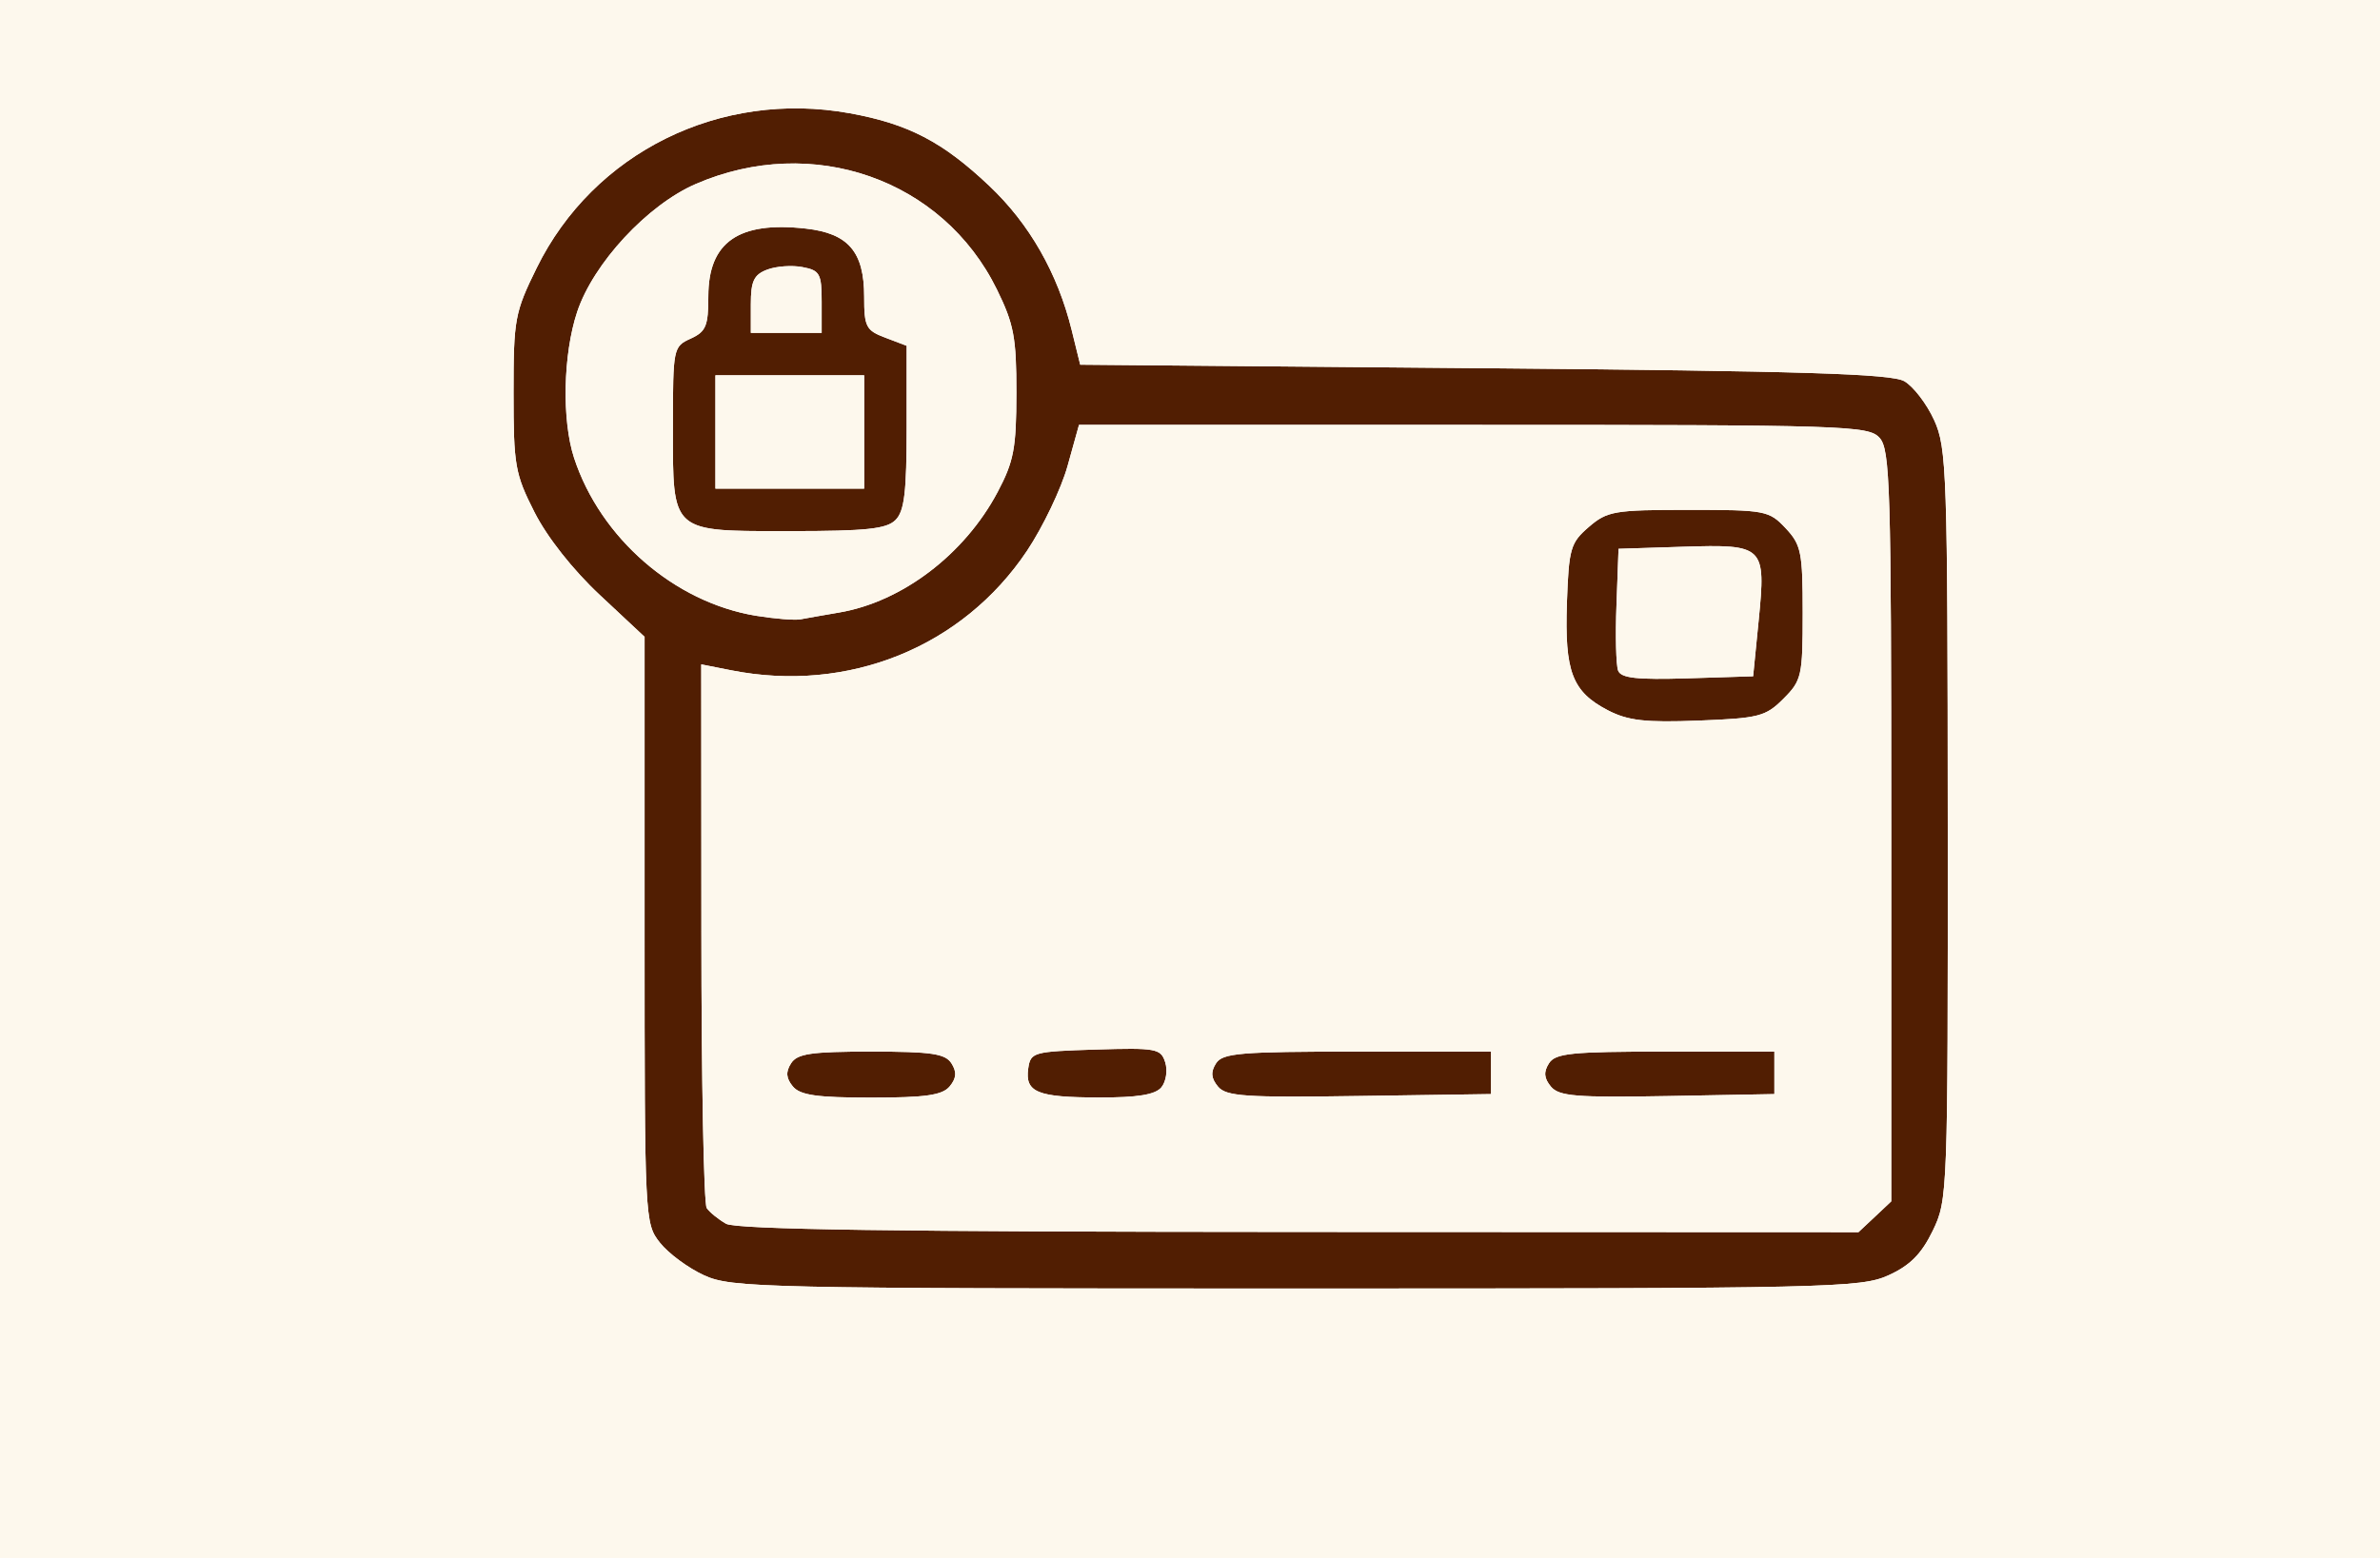
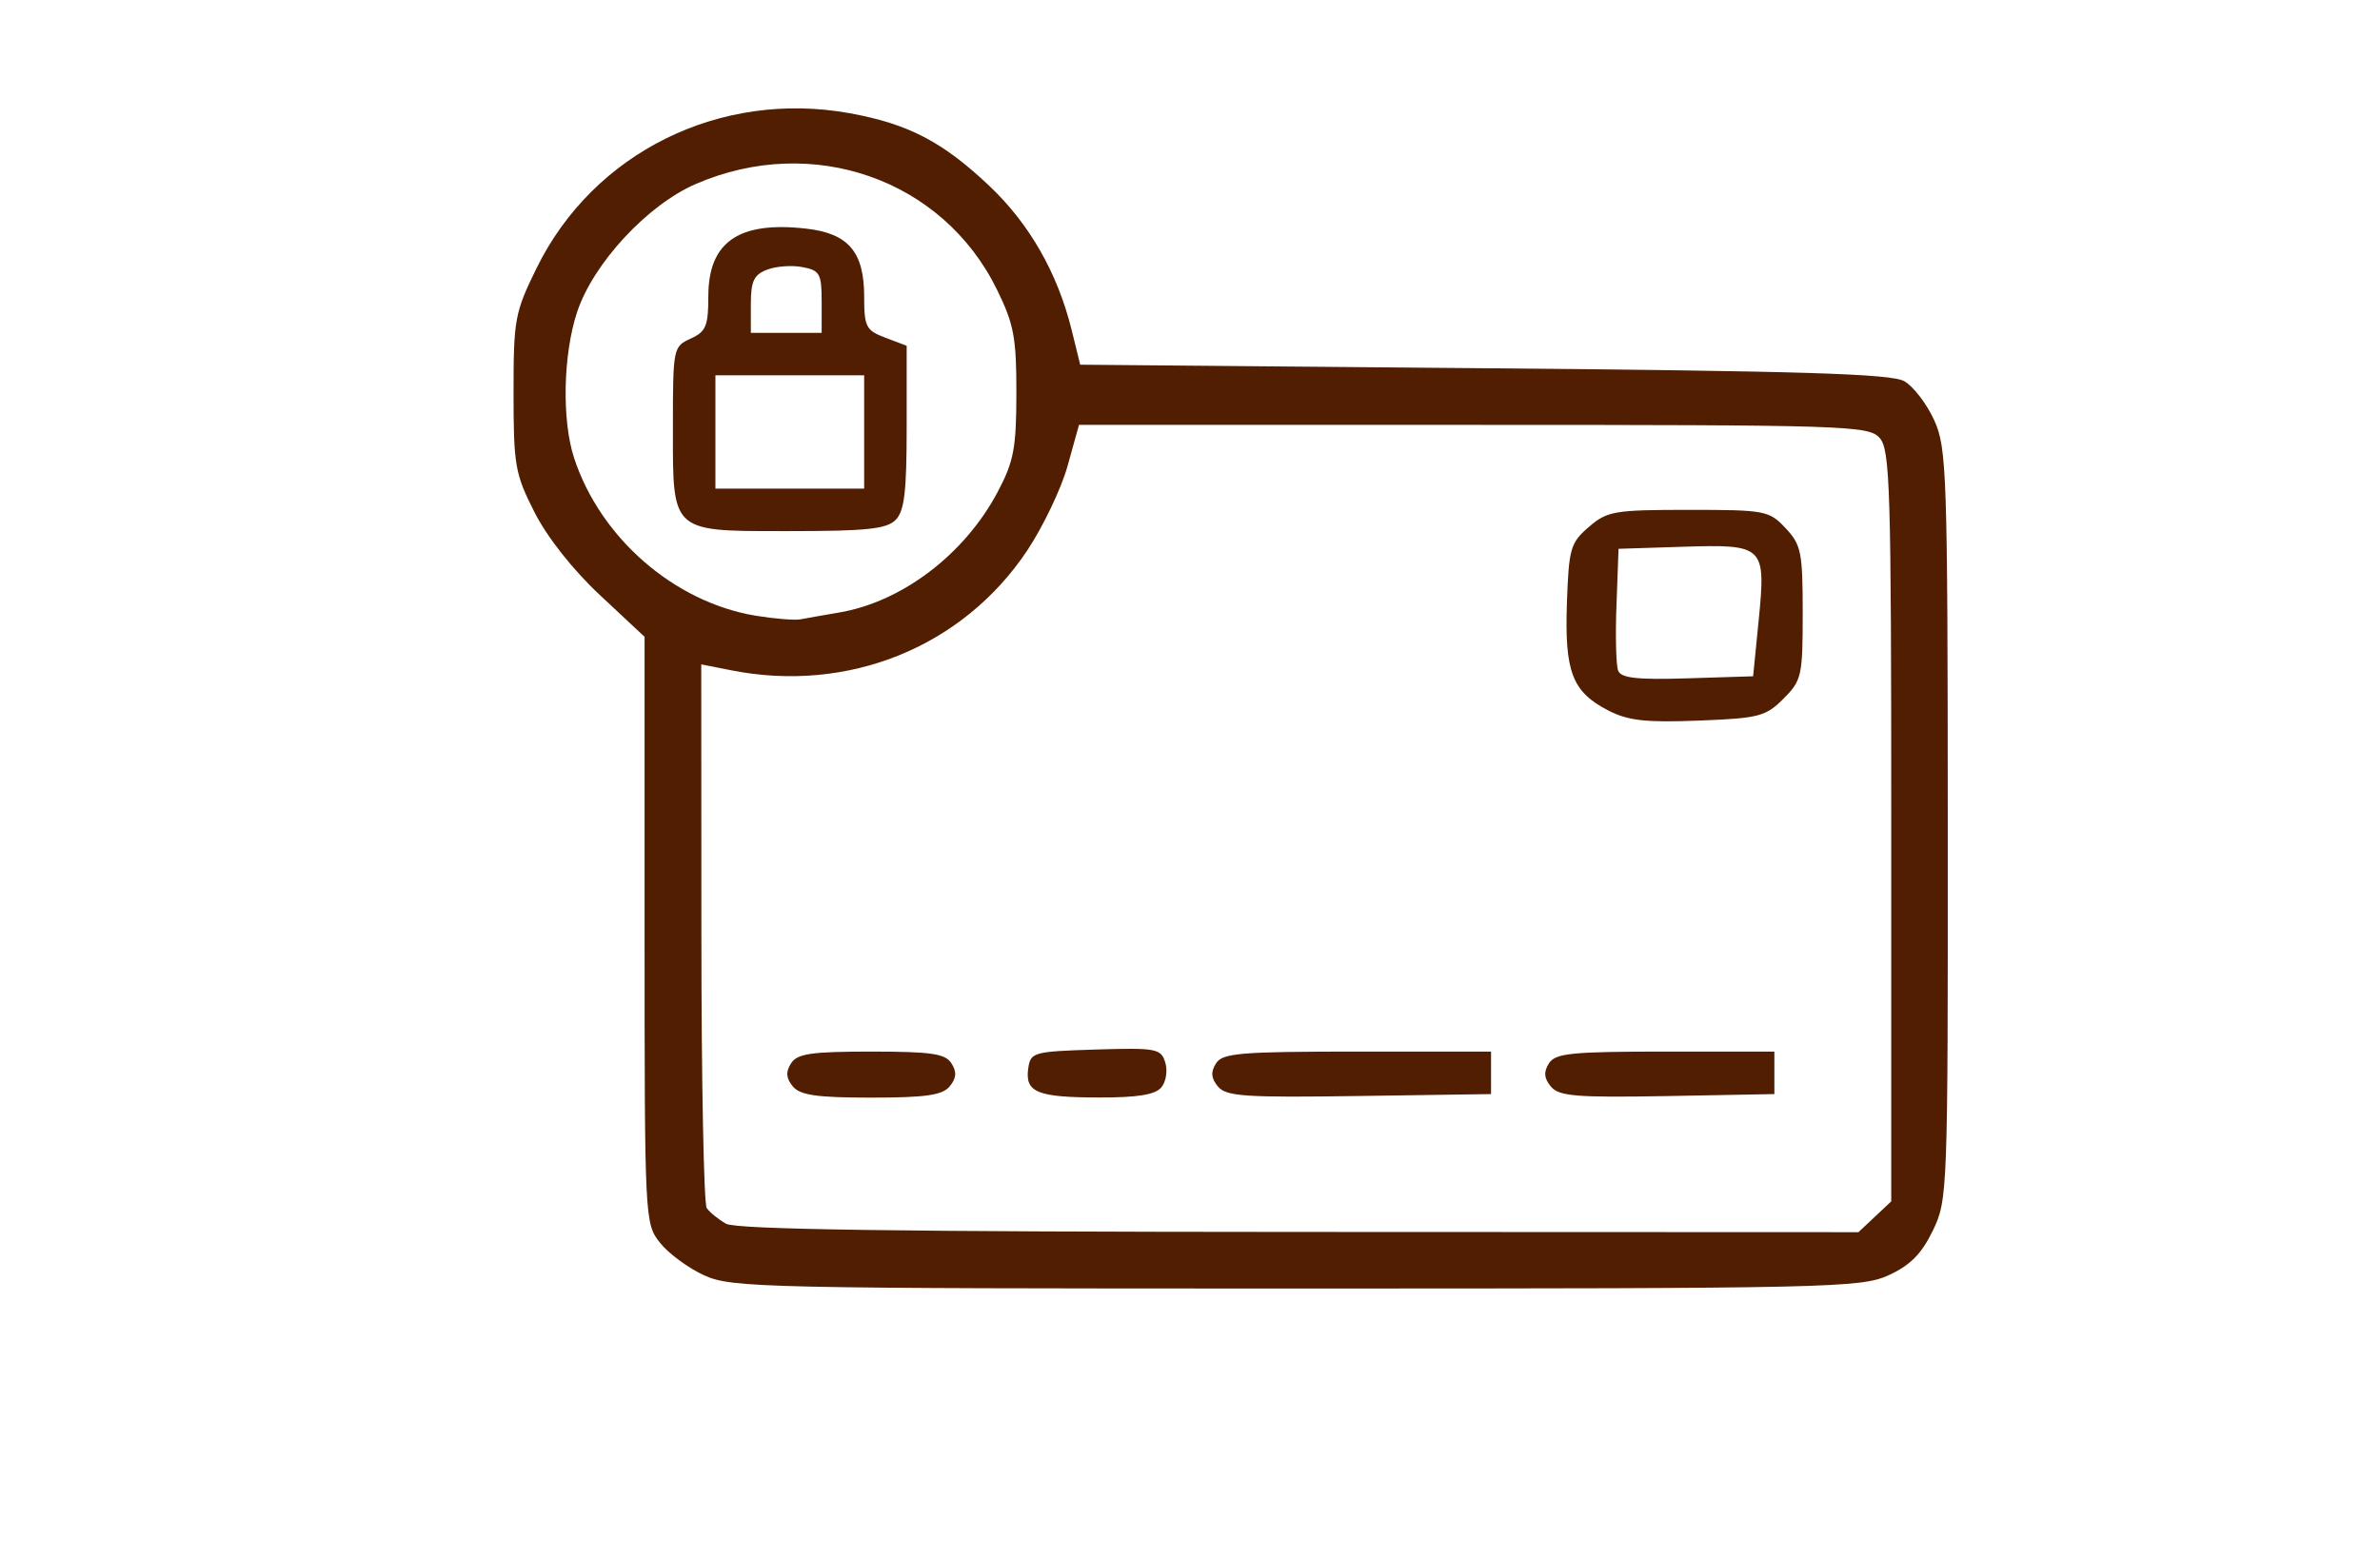
<svg xmlns="http://www.w3.org/2000/svg" width="336" height="220" viewBox="0 0 336 220">
  <g>
    <path d="M 266.61 180.09 C262.71,181.86 258.44,181.96 183.00,181.96 C107.75,181.96 103.28,181.86 99.42,180.10 C97.18,179.08 94.37,177.01 93.17,175.49 C91.02,172.76 91.00,172.31 91.00,131.33 L 91.00 89.93 L 84.70 84.04 C80.86,80.45 77.25,75.87 75.45,72.32 C72.71,66.92 72.50,65.70 72.50,55.48 C72.50,45.07 72.68,44.11 75.77,37.83 C83.79,21.52 101.68,12.68 119.96,15.99 C128.23,17.49 133.08,20.02 139.67,26.25 C145.33,31.60 149.31,38.57 151.29,46.59 L 152.50 51.50 L 209.50 52.00 C254.38,52.39 267.00,52.78 268.84,53.83 C270.12,54.56 272.02,57.04 273.06,59.33 C274.84,63.25 274.96,66.66 274.98,116.43 C275.00,168.53 274.97,169.44 272.86,173.80 C271.26,177.09 269.66,178.70 266.61,180.09 ZM 102.50 172.81 C103.94,173.62 126.48,173.95 183.44,173.97 L 262.37 174.00 L 267.00 169.65 L 267.00 116.65 C267.00,68.74 266.84,63.48 265.35,61.83 C263.78,60.10 260.68,60.00 208.01,60.00 L 152.33 60.00 L 150.71 65.82 C149.82,69.01 147.25,74.39 145.00,77.77 C135.90,91.39 119.76,97.92 103.25,94.66 L 99.00 93.82 L 99.02 131.66 C99.02,152.47 99.36,169.99 99.77,170.59 C100.17,171.18 101.40,172.18 102.50,172.81 ZM 106.70 86.95 C109.34,87.38 112.18,87.61 113.00,87.46 C113.82,87.30 116.28,86.87 118.45,86.50 C127.34,85.00 136.16,78.30 140.83,69.50 C143.13,65.16 143.48,63.31 143.49,55.50 C143.50,47.68 143.14,45.76 140.73,40.86 C133.08,25.29 114.69,18.85 98.23,25.98 C91.40,28.94 83.77,37.17 81.48,44.05 C79.49,50.04 79.30,59.34 81.05,64.68 C84.77,75.99 95.19,85.04 106.70,86.95 ZM 126.43 73.43 C125.16,74.70 122.32,75.00 111.58,75.00 C111.15,75.00 110.73,75.00 110.32,75.00 C102.37,75.01 98.55,75.01 96.70,73.10 C94.99,71.32 94.99,67.89 95.00,61.28 C95.00,60.91 95.00,60.54 95.00,60.15 C95.00,49.18 95.05,48.93 97.50,47.82 C99.67,46.83 100.00,46.03 100.00,41.84 C100.00,34.18 104.28,31.21 113.77,32.28 C119.77,32.95 122.00,35.56 122.00,41.89 C122.00,46.16 122.26,46.66 125.00,47.69 L 128.00 48.83 L 128.00 60.34 C128.00,69.48 127.68,72.18 126.43,73.43 ZM 251.77 98.68 C249.27,101.19 248.30,101.43 239.77,101.76 C232.29,102.05 229.83,101.77 227.01,100.31 C221.95,97.68 220.88,94.88 221.21,85.16 C221.48,77.44 221.71,76.65 224.31,74.41 C226.91,72.17 227.91,72.00 238.38,72.00 C249.20,72.00 249.75,72.10 252.08,74.58 C254.29,76.93 254.50,77.99 254.50,86.56 C254.50,95.45 254.36,96.10 251.77,98.68 ZM 228.44 94.70 C228.85,95.76 231.09,96.01 238.23,95.79 L 247.50 95.50 L 248.28 87.64 C249.32,77.08 249.09,76.85 237.60,77.21 L 228.50 77.50 L 228.21 85.41 C228.04,89.76 228.15,93.94 228.44,94.70 ZM 101.00 53.00 L 101.00 69.00 L 122.00 69.00 L 122.00 53.00 ZM 210.50 148.50 L 210.50 154.50 L 191.89 154.77 C175.81,155.01 173.10,154.83 171.95,153.44 C170.98,152.27 170.90,151.38 171.67,150.17 C172.59,148.71 175.07,148.50 191.61,148.50 ZM 250.50 148.50 L 250.50 154.50 L 235.39 154.78 C222.51,155.01 220.09,154.81 218.95,153.44 C217.98,152.27 217.90,151.38 218.67,150.17 C219.57,148.73 221.83,148.50 235.11,148.50 ZM 134.07 153.42 C133.03,154.66 130.68,155.00 123.00,155.00 C115.32,155.00 112.97,154.66 111.93,153.42 C110.98,152.27 110.90,151.38 111.67,150.17 C112.54,148.79 114.49,148.50 123.00,148.50 C131.51,148.50 133.46,148.79 134.33,150.17 C135.10,151.38 135.02,152.27 134.07,153.42 ZM 163.96 153.55 C163.10,154.59 160.59,155.00 155.13,154.98 C146.43,154.97 144.69,154.25 145.16,150.89 C145.49,148.59 145.86,148.49 154.67,148.21 C163.22,147.95 163.89,148.07 164.50,150.01 C164.87,151.16 164.62,152.75 163.96,153.55 ZM 106.00 42.98 L 106.00 47.00 L 116.00 47.00 L 116.00 42.62 C116.00,38.65 115.74,38.18 113.30,37.72 C111.82,37.43 109.57,37.59 108.30,38.08 C106.43,38.79 106.00,39.70 106.00,42.98 Z" fill="rgb(81,30,2)" />
-     <path d="M 0.00 110.00 L 0.00 0.00 L 168.00 0.00 L 336.00 0.00 L 336.00 110.00 L 336.00 220.00 L 168.00 220.00 L 0.00 220.00 L 0.00 110.00 ZM 266.61 180.09 C269.66,178.70 271.26,177.09 272.86,173.80 C274.97,169.44 275.00,168.53 274.98,116.43 C274.96,66.66 274.84,63.25 273.06,59.33 C272.02,57.04 270.12,54.56 268.84,53.83 C267.00,52.78 254.38,52.39 209.50,52.00 L 152.50 51.50 L 151.29 46.59 C149.31,38.57 145.33,31.60 139.67,26.25 C133.08,20.02 128.23,17.49 119.96,15.99 C101.68,12.68 83.79,21.52 75.77,37.83 C72.68,44.11 72.50,45.07 72.50,55.48 C72.50,65.70 72.71,66.92 75.45,72.32 C77.25,75.87 80.86,80.45 84.70,84.04 L 91.00 89.93 L 91.00 131.33 C91.00,172.31 91.02,172.76 93.17,175.49 C94.37,177.01 97.18,179.08 99.42,180.10 C103.28,181.86 107.75,181.96 183.00,181.96 C258.44,181.96 262.71,181.86 266.61,180.09 ZM 102.50 172.81 C101.40,172.18 100.17,171.18 99.77,170.59 C99.36,169.99 99.02,152.47 99.02,131.66 L 99.00 93.82 L 103.25 94.66 C119.76,97.92 135.90,91.39 145.00,77.77 C147.25,74.39 149.82,69.01 150.71,65.82 L 152.33 60.00 L 208.01 60.00 C260.68,60.00 263.78,60.10 265.35,61.83 C266.84,63.48 267.00,68.74 267.00,116.65 L 267.00 169.65 L 264.69 171.83 L 262.37 174.00 L 183.44 173.97 C126.48,173.95 103.94,173.62 102.50,172.81 ZM 134.07 153.42 C135.02,152.27 135.10,151.38 134.33,150.17 C133.46,148.79 131.51,148.50 123.00,148.50 C114.49,148.50 112.54,148.79 111.67,150.17 C110.90,151.38 110.98,152.27 111.93,153.42 C112.97,154.66 115.32,155.00 123.00,155.00 C130.68,155.00 133.03,154.66 134.07,153.42 ZM 163.96 153.55 C164.62,152.75 164.87,151.16 164.50,150.01 C163.89,148.07 163.22,147.95 154.67,148.21 C145.86,148.49 145.49,148.59 145.16,150.89 C144.69,154.25 146.43,154.97 155.13,154.98 C160.59,155.00 163.10,154.59 163.96,153.55 ZM 210.50 151.50 L 210.50 148.50 L 191.61 148.50 C175.07,148.50 172.59,148.71 171.67,150.17 C170.90,151.38 170.98,152.27 171.95,153.44 C173.10,154.83 175.81,155.01 191.89,154.77 L 210.50 154.50 L 210.50 151.50 ZM 250.50 151.50 L 250.50 148.50 L 235.11 148.50 C221.83,148.50 219.57,148.73 218.67,150.17 C217.90,151.38 217.98,152.27 218.95,153.44 C220.09,154.81 222.51,155.01 235.39,154.78 L 250.50 154.50 L 250.50 151.50 ZM 251.77 98.68 C254.36,96.10 254.50,95.45 254.50,86.56 C254.50,77.99 254.29,76.93 252.08,74.58 C249.75,72.10 249.20,72.00 238.38,72.00 C227.91,72.00 226.91,72.17 224.31,74.41 C221.71,76.65 221.48,77.44 221.21,85.16 C220.88,94.88 221.95,97.68 227.01,100.31 C229.83,101.77 232.29,102.05 239.77,101.76 C248.30,101.43 249.27,101.19 251.77,98.68 ZM 106.70 86.95 C95.19,85.04 84.77,75.99 81.05,64.68 C79.30,59.34 79.49,50.04 81.48,44.05 C83.77,37.17 91.40,28.94 98.23,25.98 C114.69,18.85 133.08,25.29 140.73,40.86 C143.14,45.76 143.50,47.68 143.49,55.50 C143.48,63.31 143.13,65.16 140.83,69.50 C136.16,78.30 127.34,85.00 118.45,86.50 C116.28,86.87 113.82,87.30 113.00,87.46 C112.18,87.61 109.34,87.38 106.70,86.95 ZM 126.43 73.43 C127.68,72.18 128.00,69.48 128.00,60.34 L 128.00 48.83 L 125.00 47.69 C122.26,46.66 122.00,46.16 122.00,41.89 C122.00,35.56 119.77,32.95 113.77,32.28 C104.28,31.21 100.00,34.18 100.00,41.84 C100.00,46.03 99.67,46.83 97.50,47.82 C95.05,48.93 95.00,49.18 95.00,60.15 C95.00,75.40 94.56,75.00 111.58,75.00 C122.32,75.00 125.16,74.70 126.43,73.43 ZM 228.44 94.70 C228.15,93.94 228.04,89.76 228.21,85.41 L 228.50 77.50 L 237.60 77.21 C249.09,76.85 249.32,77.08 248.28,87.64 L 247.50 95.50 L 238.23 95.79 C231.09,96.01 228.85,95.76 228.44,94.70 ZM 101.00 61.00 L 101.00 53.00 L 111.50 53.00 L 122.00 53.00 L 122.00 61.00 L 122.00 69.00 L 111.50 69.00 L 101.00 69.00 L 101.00 61.00 ZM 106.00 42.98 C106.00,39.70 106.43,38.79 108.30,38.08 C109.57,37.59 111.82,37.43 113.30,37.72 C115.74,38.18 116.00,38.65 116.00,42.62 L 116.00 47.00 L 111.00 47.00 L 106.00 47.00 L 106.00 42.98 Z" fill="rgb(253,248,237)" />
  </g>
</svg>
